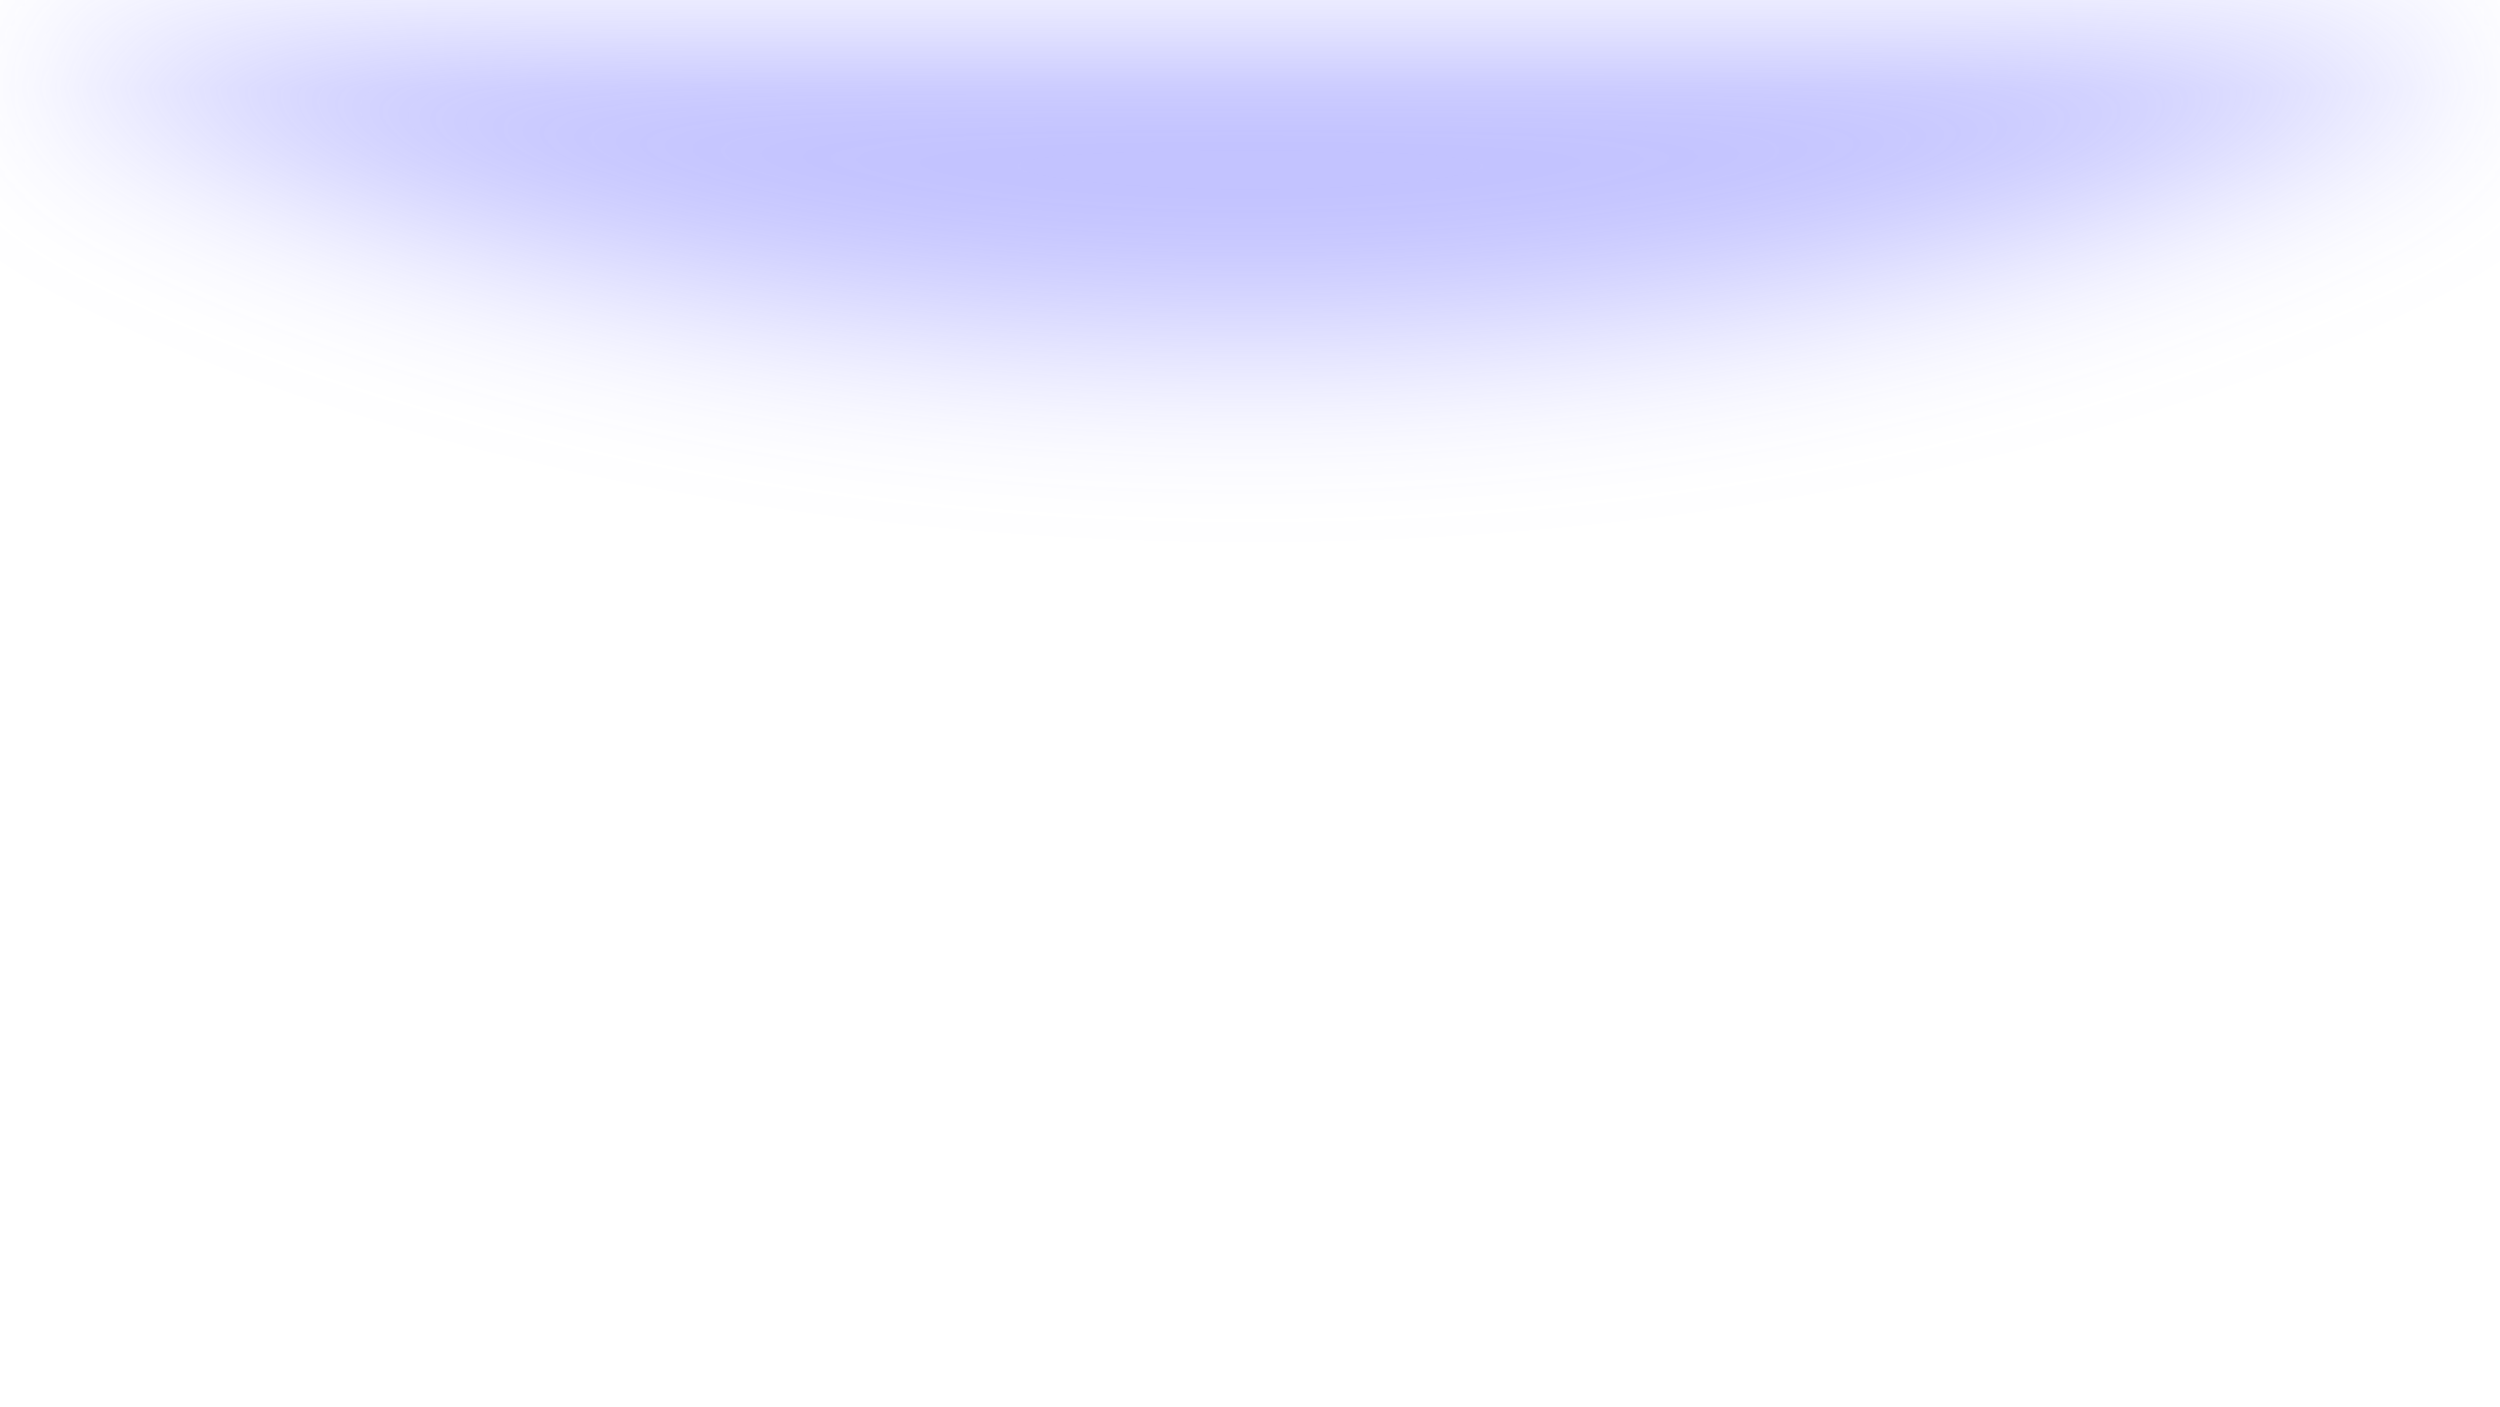
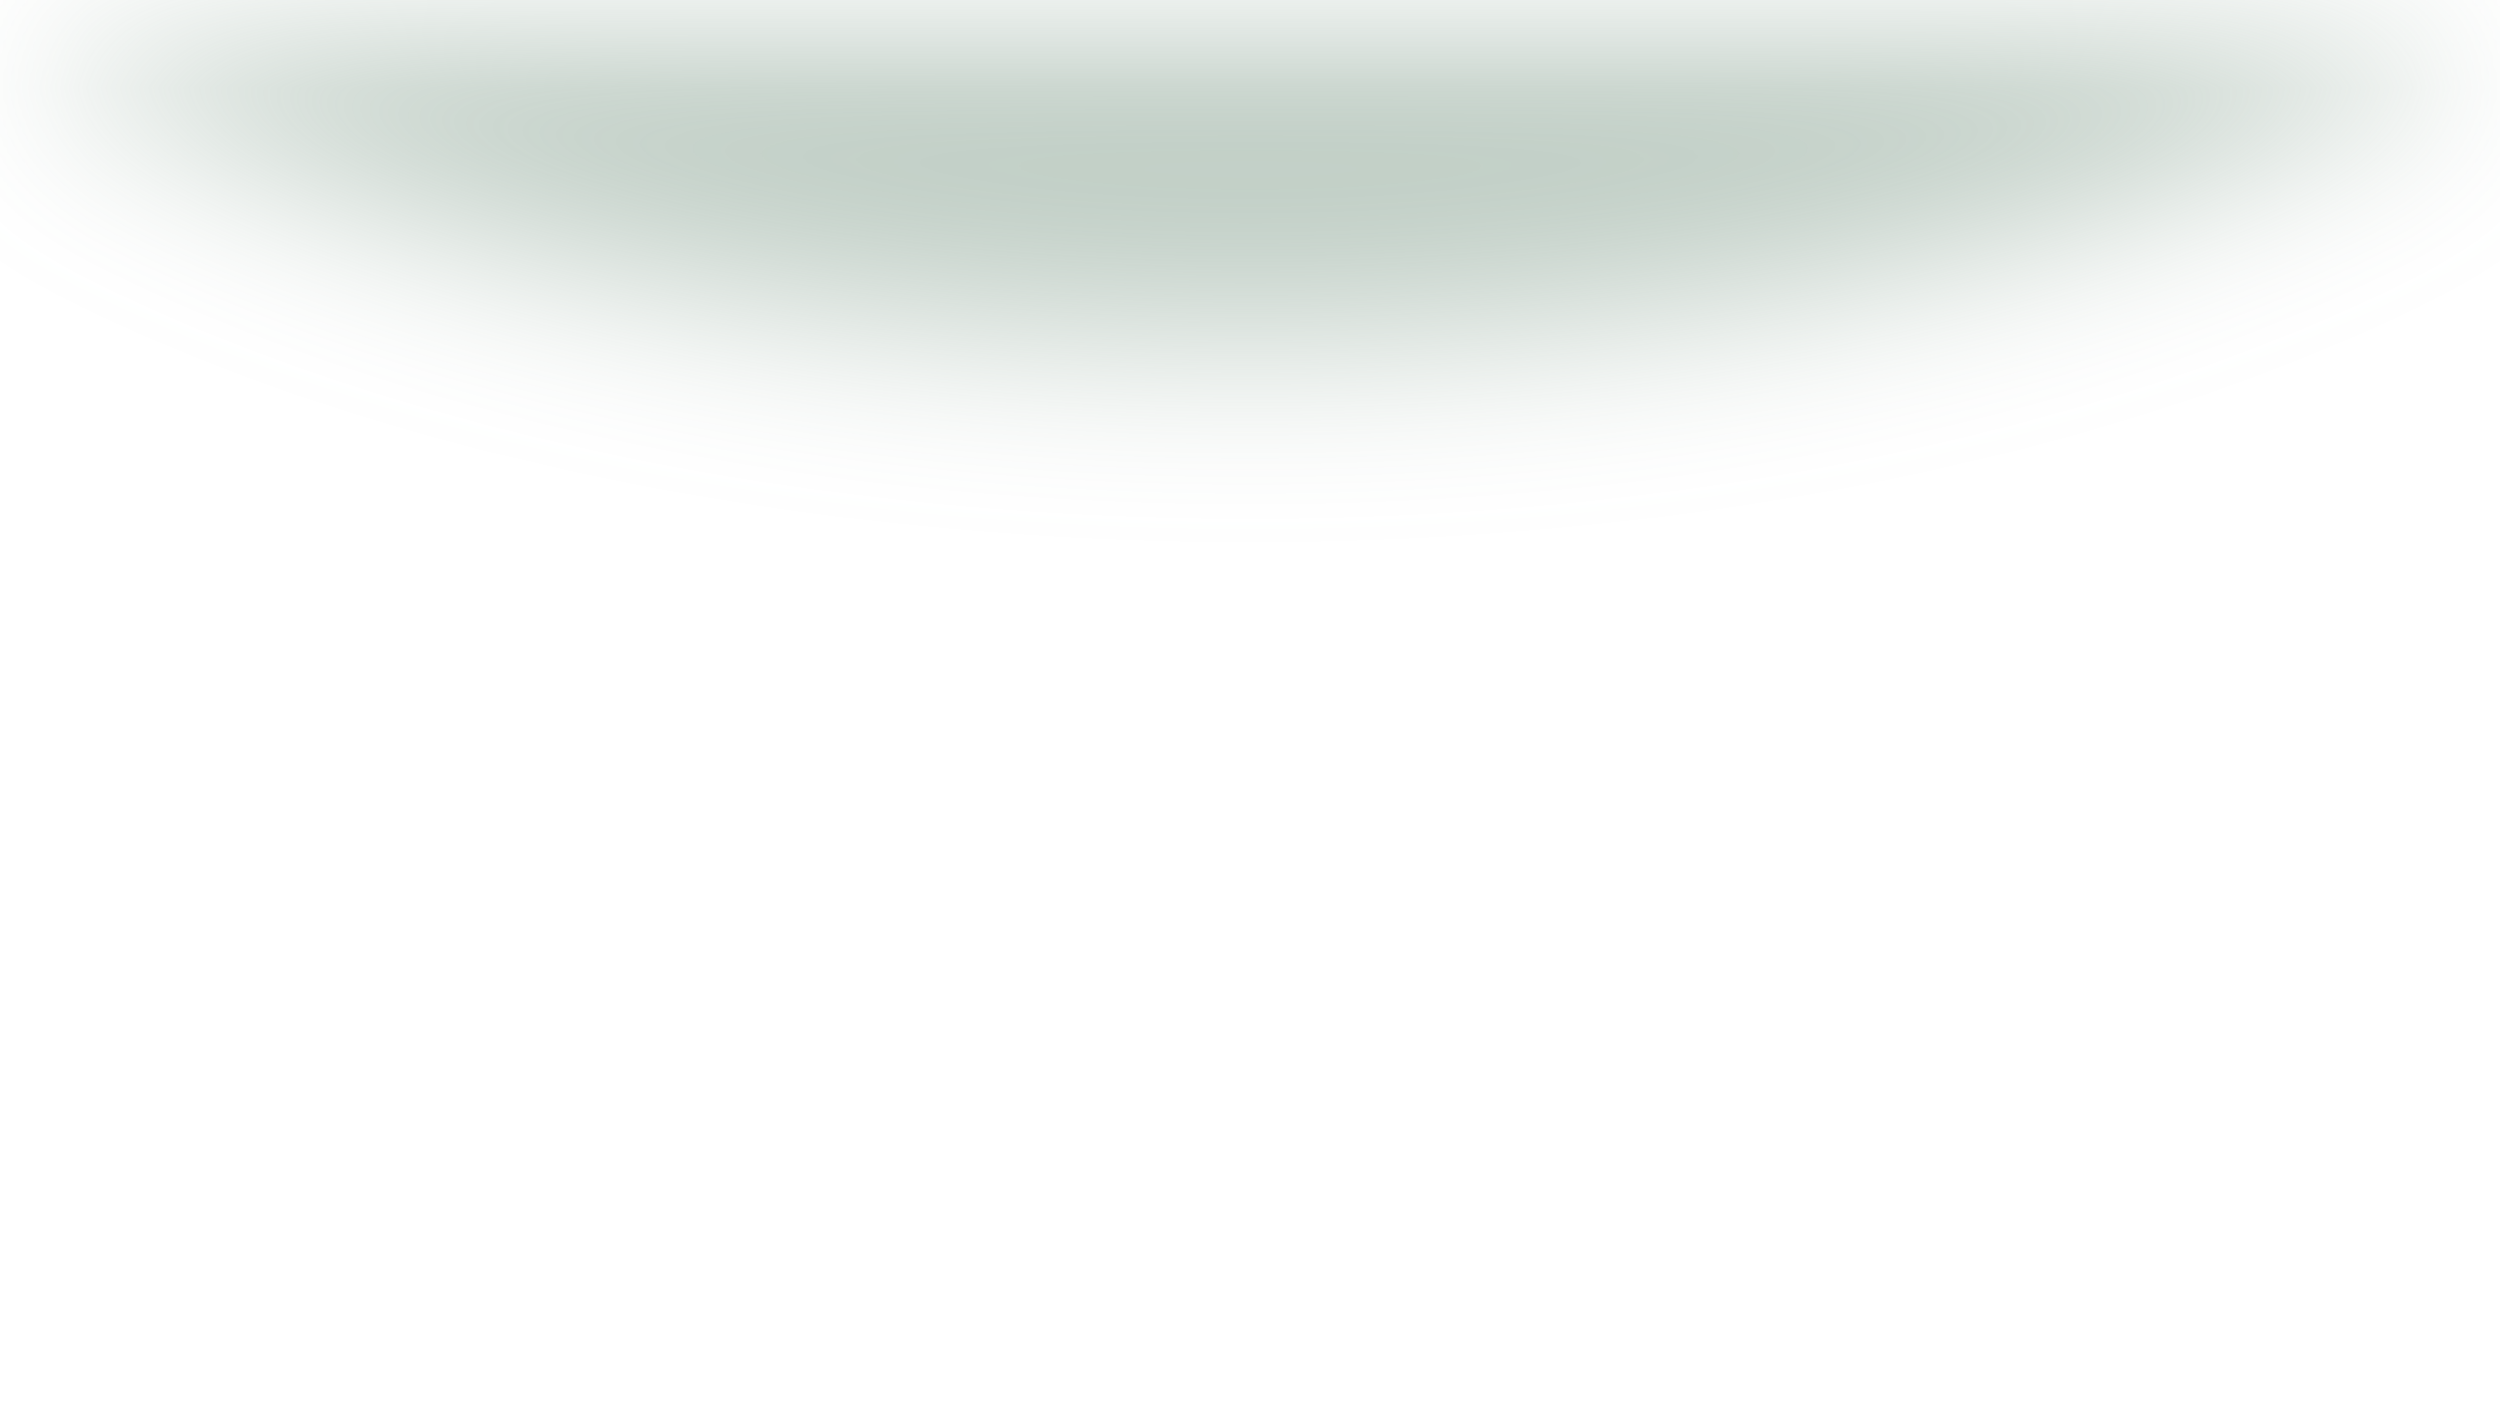
<svg xmlns="http://www.w3.org/2000/svg" width="1920" height="1080" viewBox="0 0 508 285.75" version="1.1" id="svg5">
  <defs id="defs2">
    <filter style="color-interpolation-filters:sRGB" id="filter2446" x="-0.074" y="-0.152" width="1.147" height="1.304">
      <feGaussianBlur stdDeviation="18.82" id="feGaussianBlur2448" />
    </filter>
    <filter style="color-interpolation-filters:sRGB" id="filter3221" x="-0.036" y="-0.06" width="1.071" height="1.119">
      <feGaussianBlur stdDeviation="9.83" id="feGaussianBlur3223" />
    </filter>
  </defs>
  <g id="layer1">
-     <ellipse style="mix-blend-mode:normal;fill:#6565ff;fill-opacity:0.412;stroke:none;stroke-width:0.265;filter:url(#filter2446)" id="path234" cx="254" cy="-80.347" rx="306.372" ry="148.5" />
+     <ellipse style="mix-blend-mode:normal;fill:#648571;fill-opacity:0.412;stroke:none;stroke-width:0.265;filter:url(#filter2446)" id="path234" cx="254" cy="-80.347" rx="306.372" ry="148.5" />
    <path style="opacity:0.335;fill:#647085;fill-opacity:1;stroke:none;stroke-width:0.265;filter:url(#filter3221)" d="M 9.286,-44.479 C 18.834,-12.919 32.842,17.287 50.765,44.963 78.479,87.757 115.304,124.164 155.974,154.91 c 42.894,32.427 90.304,58.857 140.397,78.405 81.747,31.902 170.661,45.282 258.176,38.851 L 104.928,350.497 -105.872,243.347 Z" id="path2435" transform="matrix(1,0,0,1.057181,752.2127,-1156.694)" />
  </g>
</svg>
